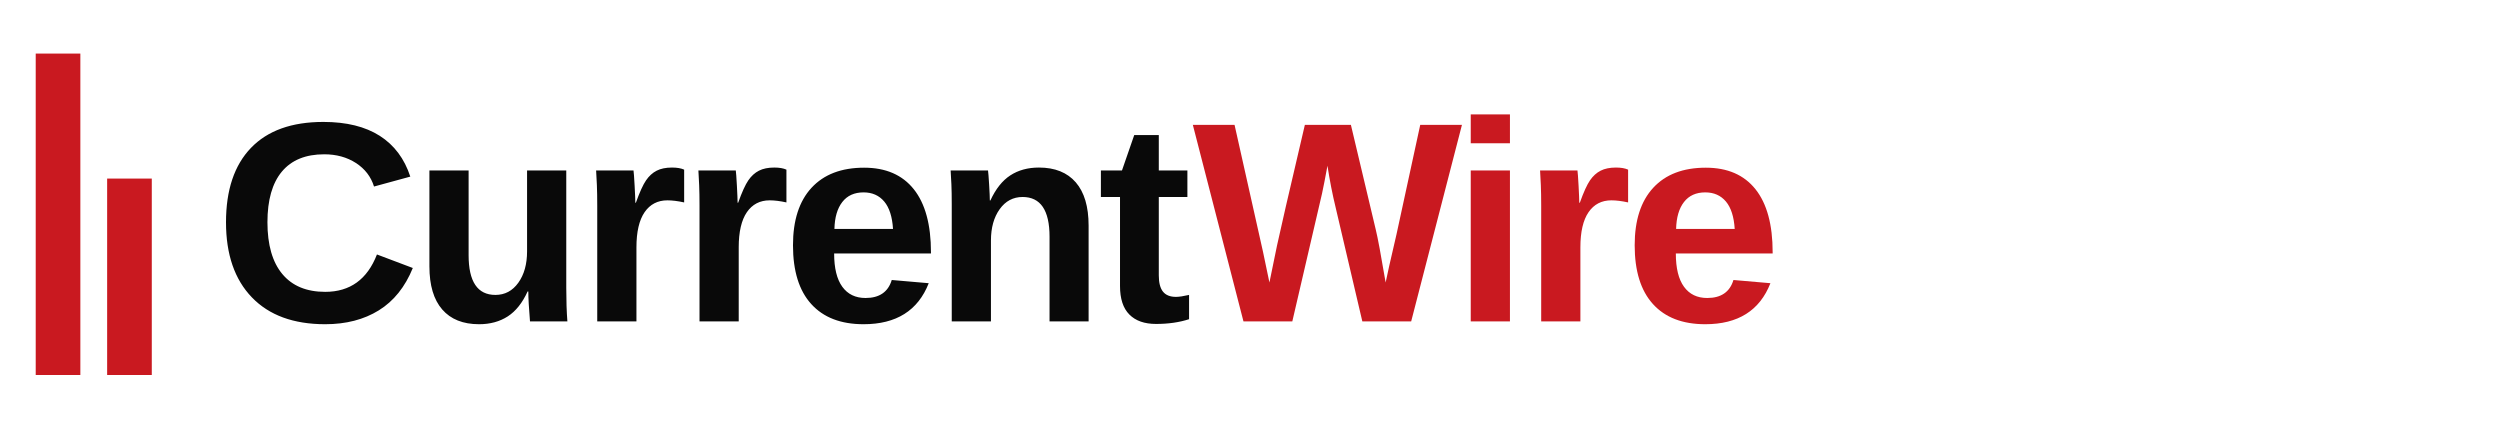
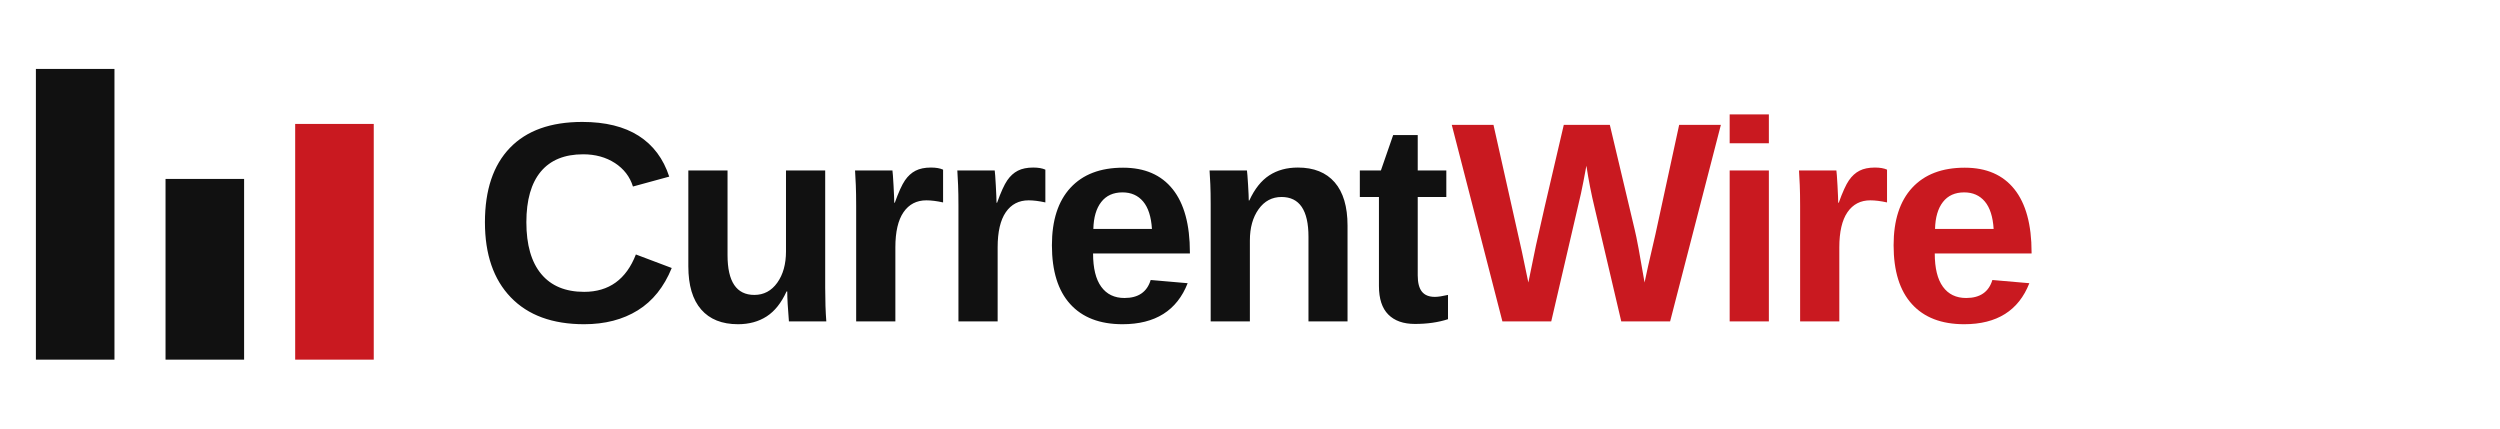
<svg xmlns="http://www.w3.org/2000/svg" viewBox="0 0 560 96" role="img" aria-label="CurrentWire">
-   <rect x="8" y="12" width="10" height="72" fill="#C91920" />
-   <rect x="24" y="40" width="10" height="44" fill="#C91920" />
-   <text x="48" y="72" font-family="Archivo, Arial, sans-serif" font-size="64" font-weight="800" letter-spacing="-2" fill="#090909">Current<tspan fill="#C91920">Wire</tspan>
+   <g transform="translate(-3.4 4) scale(0.88)">
+     <rect x="13" y="13" width="20" height="74" fill="#111111" />
+     <rect x="46" y="41" width="20" height="46" fill="#111111" />
+     <rect x="79" y="27" width="20" height="60" fill="#C91920" />
+   </g>
+   <text x="106" y="72" font-family="Archivo, Arial, sans-serif" font-size="64" font-weight="800" letter-spacing="-2" fill="#111111">Current<tspan fill="#C91920">Wire</tspan>
  </text>
</svg>
